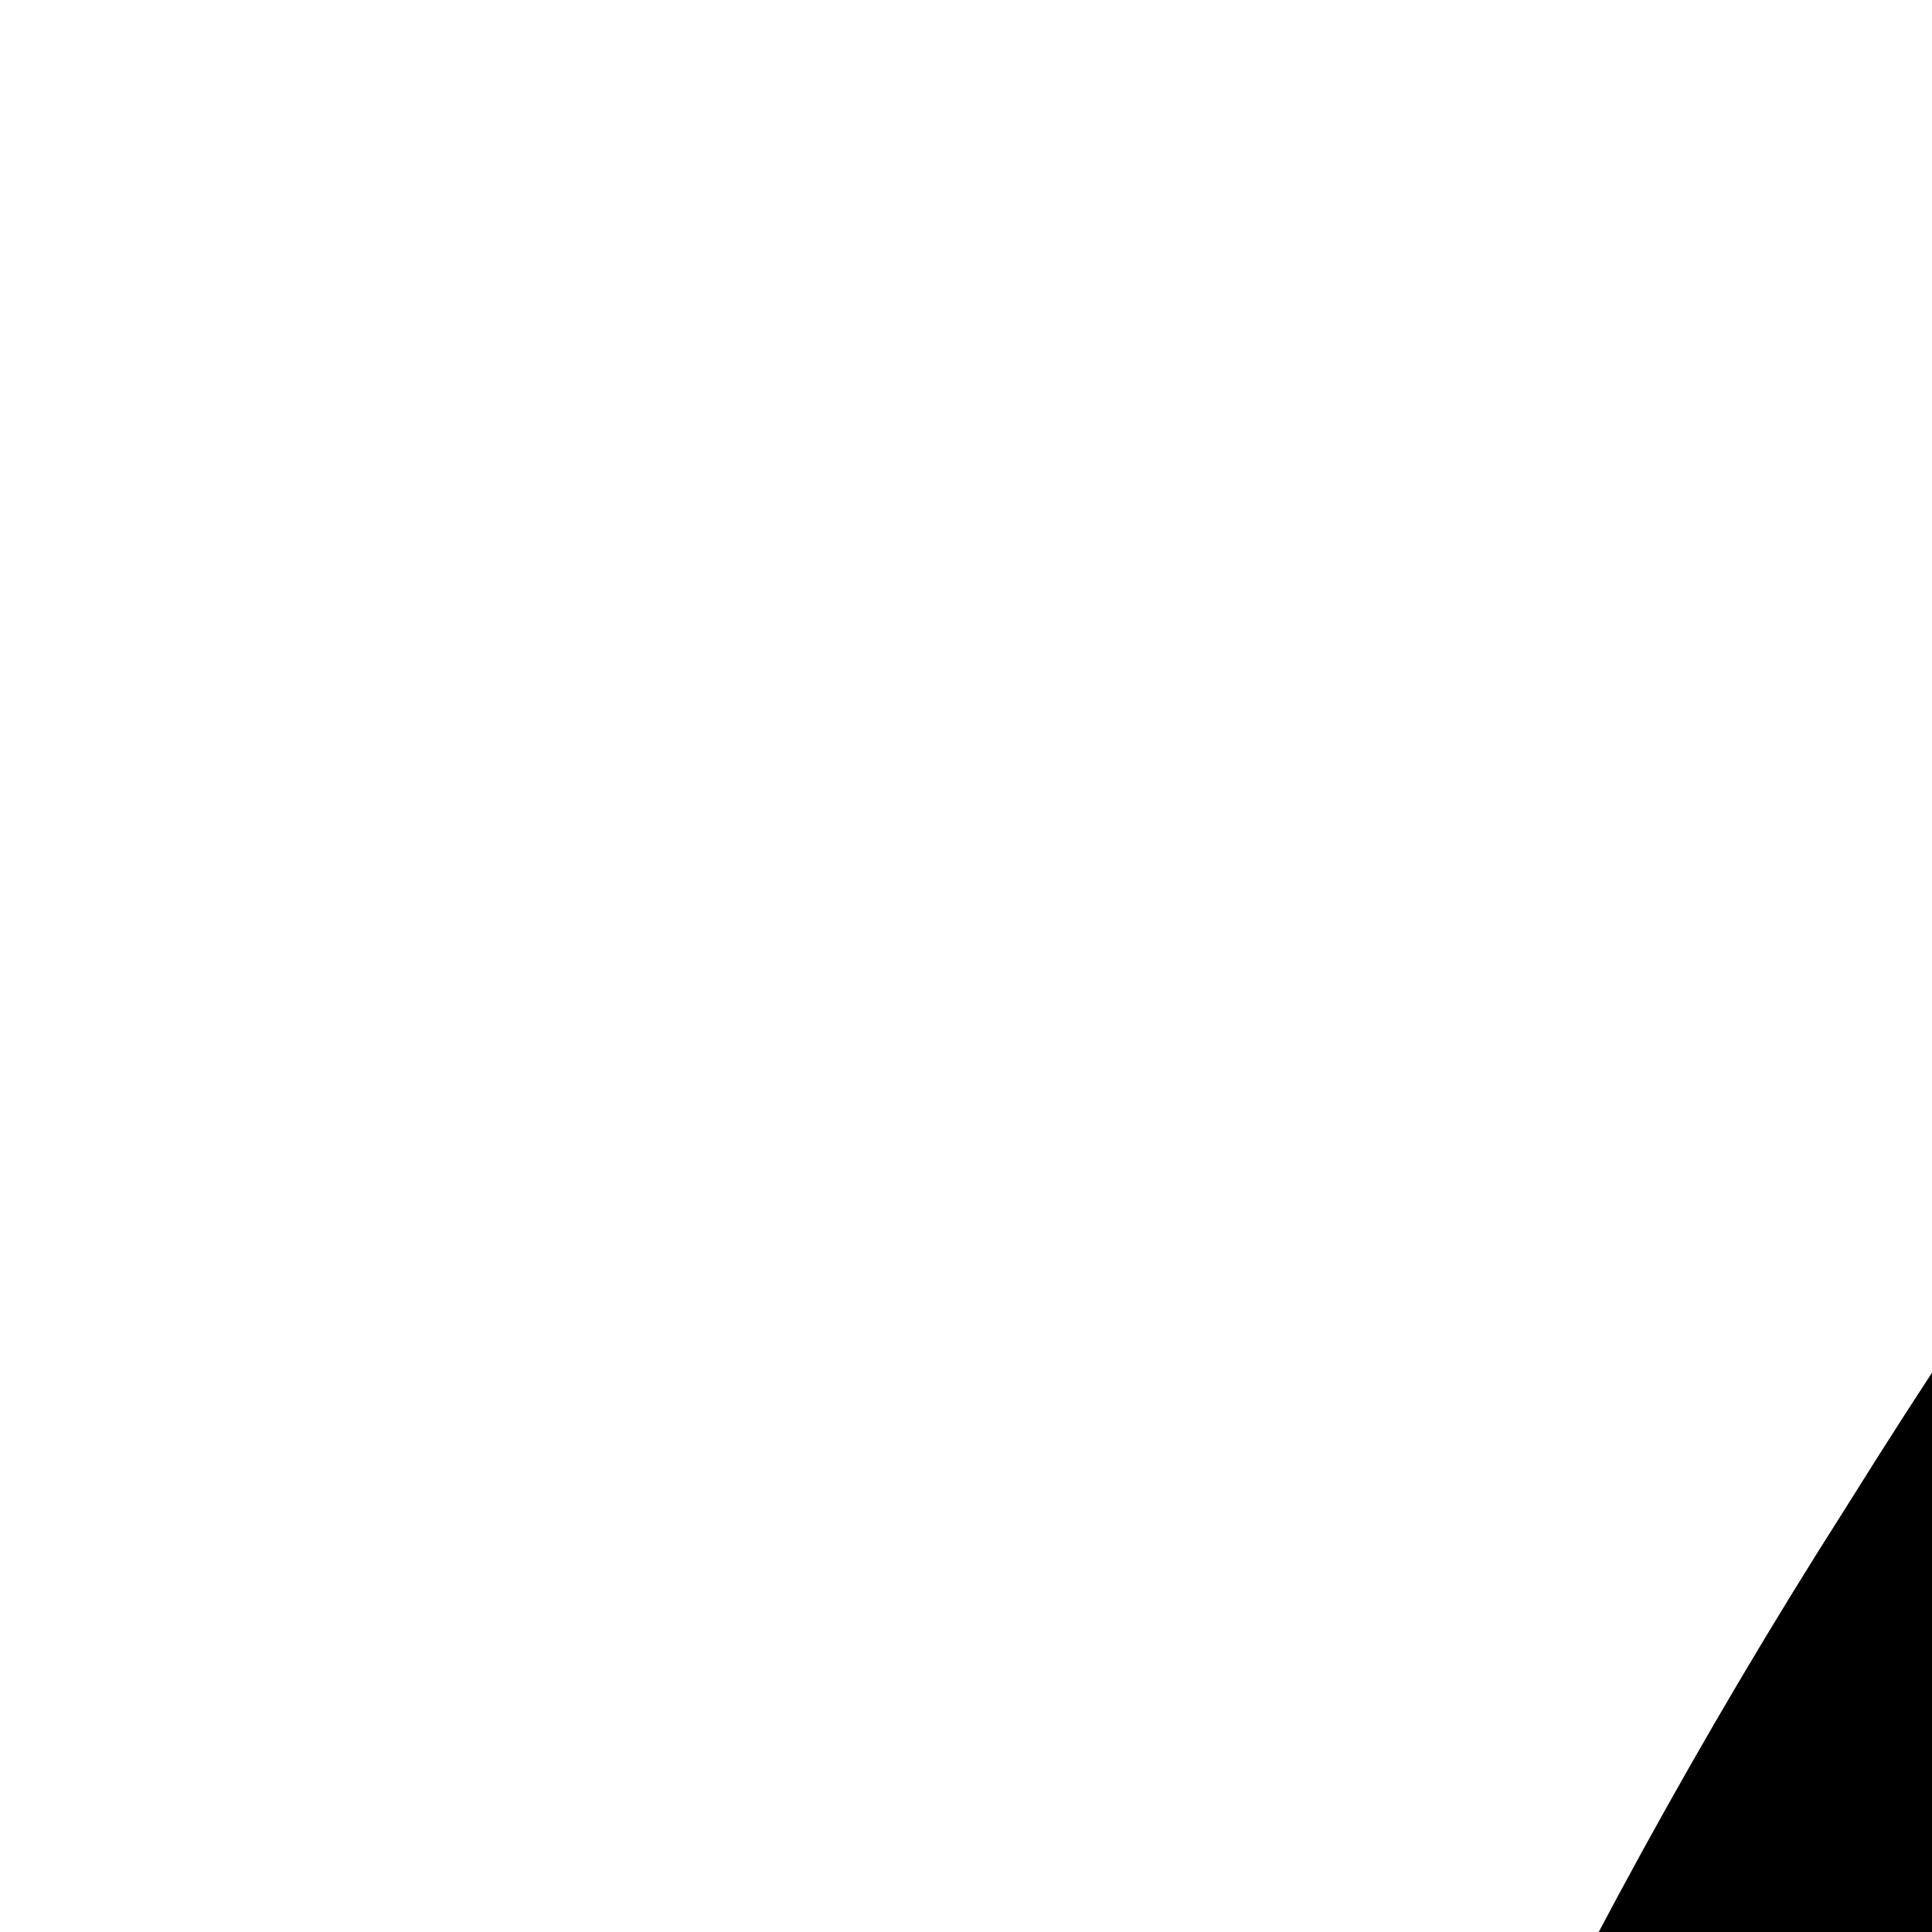
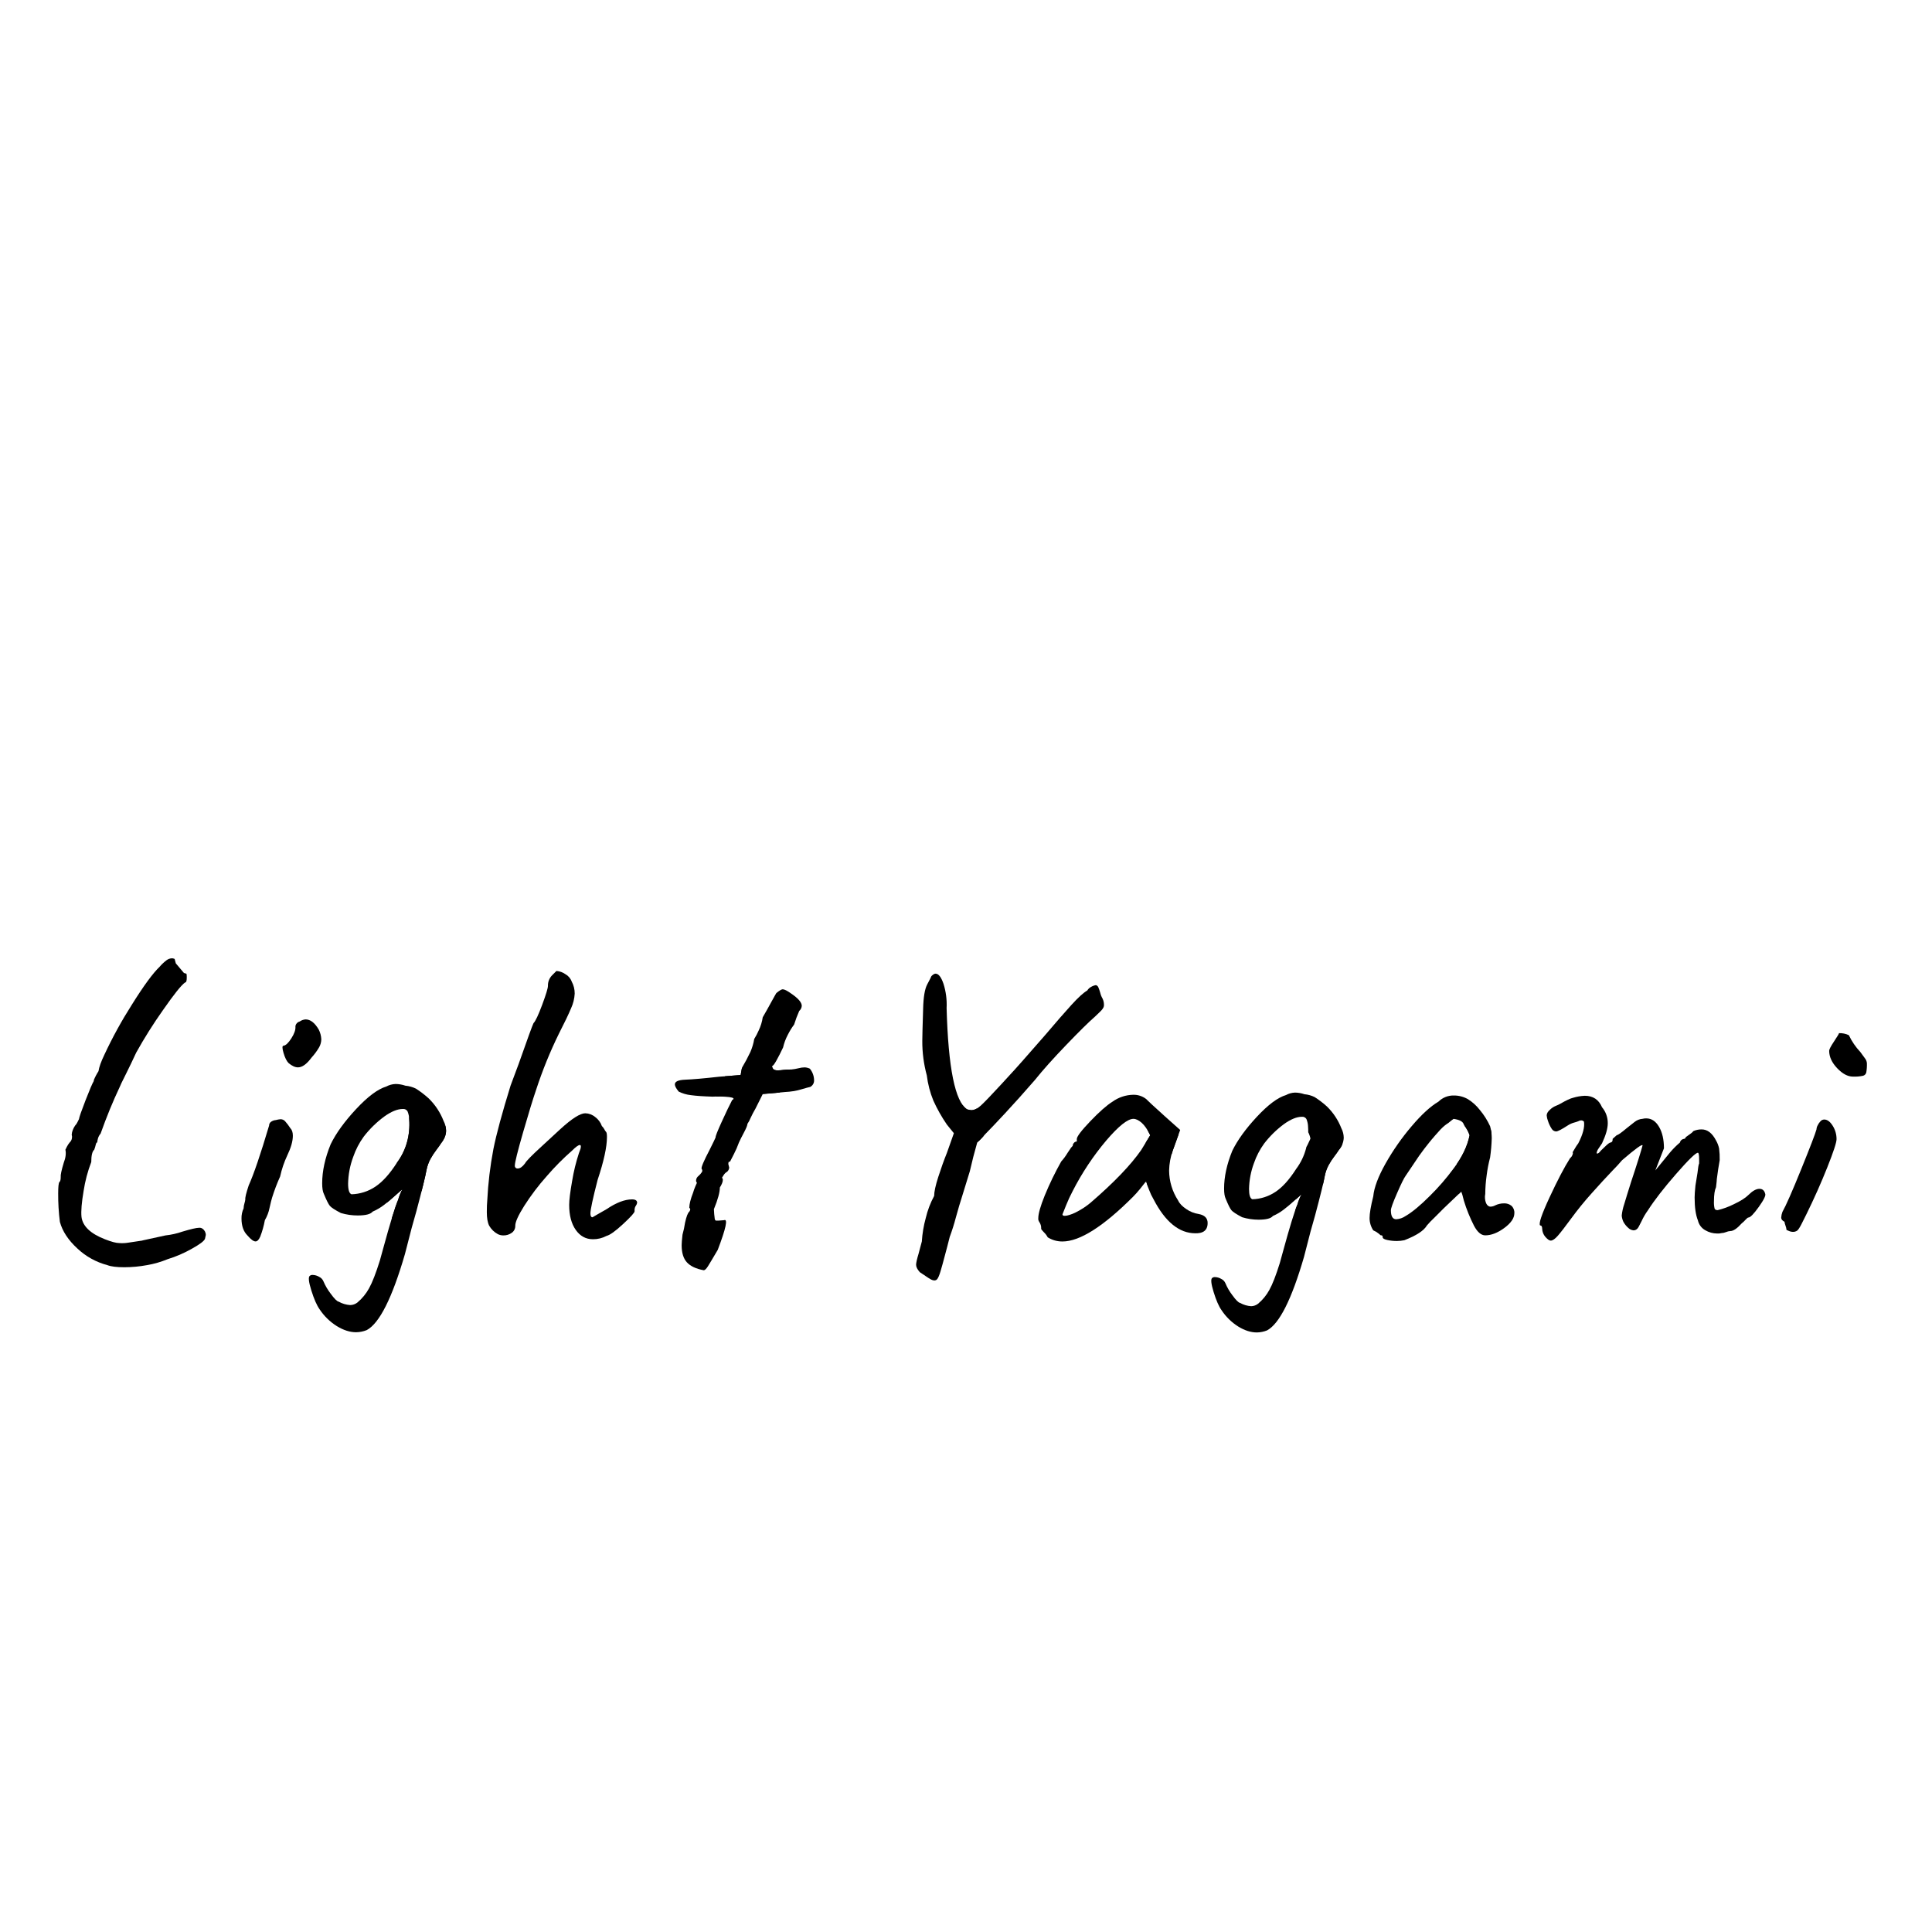
- <svg xmlns="http://www.w3.org/2000/svg" id="LightName" width="100" height="100" viewBox="0 0 100 100">
+ <svg xmlns="http://www.w3.org/2000/svg" id="LightName" width="150" height="150" viewBox="0 0 1400 100">
  <defs>
    <clipPath id="clip-path">
      <path id="L" d="M56,254.64q-9.85-9.06-12.61-19.22a156.9,156.9,0,0,1-1.23-20.61q0-7.38.92-8.3c.62-.41.92-1.64.92-3.69-.2-1.23.51-4.62,2.16-10.15q2.14-5.53,1.23-9.54L48.44,181a17.69,17.69,0,0,1,2-3.08,5.2,5.2,0,0,0,1.69-3.23,4.8,4.8,0,0,0-.15-2.3v-.31a9.67,9.67,0,0,1,.77-3.23,13.6,13.6,0,0,1,1.69-3.23,9.06,9.06,0,0,0,1.69-2.46L57.21,161q.3-2.16,4.77-13.69t6-14v-.62a39.29,39.29,0,0,1,3.39-6.46q.61-4.31,4.3-12A314.29,314.29,0,0,1,95.5,78.1q12.77-20.46,20.15-27.53a32.31,32.31,0,0,1,5.07-4.77,6.82,6.82,0,0,1,3.85-1.38q2.76,0,7.07,4.3a13.32,13.32,0,0,1,3.69,9.85c0,2.25-.41,3.38-1.23,3.38q-4,2.76-16,20A340,340,0,0,0,98.73,112.7q-4,8.61-6.92,14.45L88,134.84l-1.23,2.77Q79.35,153.3,72.9,171.44a9.16,9.16,0,0,0-2,3.85,15.08,15.08,0,0,0-.46,2.61c-.42-.2-.77.36-1.08,1.69a24.12,24.12,0,0,1-1.08,3.54c-1.44,1.23-2.15,4.21-2.15,8.92A101.06,101.06,0,0,0,60.59,213q-2.15,12.61-1.54,18.76Q60.28,241.87,76,248q7.08,2.78,10.46,2.77a26.42,26.42,0,0,0,6.61-.31c3-.41,6.41-.92,10.3-1.54H103q1.53-.3,16.91-3.69a54.77,54.77,0,0,0,12.31-2.77q9.23-2.76,12-2.76a3.56,3.56,0,0,1,2.46.61,5.57,5.57,0,0,1,2.46,4.61l-.61,2.77q-.93,2.47-9.84,7.38a87.77,87.77,0,0,1-17.23,7.39,70,70,0,0,1-14.92,4.3,92.38,92.38,0,0,1-16.45,1.54q-8.31,0-12.3-1.54A50.39,50.39,0,0,1,56,254.64Z" fill="none" />
    </clipPath>
    <clipPath id="clip-path-2">
      <path id="I" d="M175,233a16.41,16.41,0,0,1,1.53-7.38,13.75,13.75,0,0,1,.62-3.69,13.78,13.78,0,0,0,.61-2.77q-.3-1.85,2.46-10.15,5.55-12.3,14.77-43.37a3.35,3.35,0,0,1,1.23-2.61,6.79,6.79,0,0,1,3.69-1.39,16.87,16.87,0,0,1,3.38-.61,4.43,4.43,0,0,1,3.23,1.38,37.45,37.45,0,0,1,3.85,5.08q1.85,1.85,1.84,5.53,0,5.85-4,14.15A72,72,0,0,0,203,202.51a134.05,134.05,0,0,0-5.84,15.38c-.41,1.23-1,3.69-1.84,7.38a28.38,28.38,0,0,1-3.39,8.92,66.67,66.67,0,0,1-3.38,12c-1,2.26-2.15,3.39-3.38,3.39-1.44,0-3.39-1.43-5.85-4.31Q175,241,175,233ZM205.46,113q-1.54-5.24,0-5.23,2.44-.3,5.69-5.39c2.15-3.38,3.12-6.19,2.92-8.45a3.52,3.52,0,0,1,.92-2.31,4,4,0,0,1,2.15-1.38,8.43,8.43,0,0,1,4.31-1.54q5.22,0,9.53,7.38a17.32,17.32,0,0,1,1.85,7.07,12.21,12.21,0,0,1-1.54,5.69,43.83,43.83,0,0,1-5.54,7.54q-5.22,7.08-9.84,7.07-3.07,0-6.76-3.07Q207,118.24,205.46,113Z" fill="none" />
    </clipPath>
    <clipPath id="clip-path-3">
      <path id="G" d="M323.25,169.29q0,4.62-3.69,9.23c-.61,1-1.74,2.61-3.38,4.77a51.5,51.5,0,0,0-4.31,6.61,28.3,28.3,0,0,0-2.76,7.69q-1.25,7.08-7.39,30.14l-3.38,12-4.92,19.06q-13.85,47.68-27.68,55.06a21.53,21.53,0,0,1-7.69,1.54q-6.77,0-14-4.46a41.32,41.32,0,0,1-12.45-12.15q-3.07-4.32-6-13.69t-1.08-10.61a3,3,0,0,1,2.16-.61,9.51,9.51,0,0,1,4.61,1.38,6.2,6.2,0,0,1,3.08,3.23,40.1,40.1,0,0,0,5.22,8.92q4,5.53,5.85,5.84a19.42,19.42,0,0,0,8.3,2.46,8.55,8.55,0,0,0,5.23-1.84,35.53,35.53,0,0,0,8.46-10.31q3.52-6.3,7.84-20.14l2.46-8.92q7.38-27.06,10.77-35.06a42.28,42.28,0,0,1,3.07-7.69L286,216.66q-3.69,3.39-7.69,6.46A38.64,38.64,0,0,1,270,228q-2.15,2.76-10.76,2.77A42.57,42.57,0,0,1,247,229q-6.47-3.37-8-5.23t-4.31-8.61q-1.23-2.46-1.23-7.69,0-13.22,6.15-28.3,5.85-12,18.46-25.52t21.84-16.31a15.28,15.28,0,0,1,6.76-1.84,22.37,22.37,0,0,1,7.08,1.23,21.82,21.82,0,0,1,7.69,2.15,69.88,69.88,0,0,1,9.22,7.08,46.15,46.15,0,0,1,10.77,16.3A15.81,15.81,0,0,1,323.25,169.29ZM295,177.44a48.72,48.72,0,0,0,1.54-16.15,16.09,16.09,0,0,0-1.24-6,3.49,3.49,0,0,0-3.38-1.69q-5.85,0-13.53,5.53a75.08,75.08,0,0,0-14.77,14.46,55.44,55.44,0,0,0-7.68,14.76,58.53,58.53,0,0,0-3.69,19.38c0,4.51.81,7.07,2.46,7.69A32.54,32.54,0,0,0,272,209.89q7.84-5.22,15.54-17.22A44.81,44.81,0,0,0,295,177.44Z" fill="none" />
    </clipPath>
    <clipPath id="clip-path-4">
      <path id="H" d="M429.67,248q-7.69,0-12.46-6.77t-4.76-18.14q0-5.24,2.15-17.38a135.21,135.21,0,0,1,4.92-20.15,24,24,0,0,0,.92-2.46,6,6,0,0,0,.47-2.61c-.11-.51-.37-.77-.77-.77q-1.54,0-5.54,4a186.78,186.78,0,0,0-18.45,18.6,169.19,169.19,0,0,0-16.3,21.54q-6.47,10.31-6.46,14.3a6,6,0,0,1-2.62,5.23,10.13,10.13,0,0,1-6,1.84,8.86,8.86,0,0,1-4-.92,15.82,15.82,0,0,1-6.31-6.15q-1.7-3.39-1.69-9.85,0-5.22.31-8.3a270.41,270.41,0,0,1,4.46-37.37q3.22-16.14,12.45-46,.31-.93,5.85-15.69,9.52-27.06,10.76-29.52,2.14-2.16,6.31-13.38t4.15-13.69a10.42,10.42,0,0,1,3.07-7.69l3.08-3.07a12.64,12.64,0,0,1,6.46,2.3,9.93,9.93,0,0,1,4.61,5.38A18,18,0,0,1,416.45,70a28.92,28.92,0,0,1-2.62,10.61q-2.61,6.3-8.76,18.3a312.16,312.16,0,0,0-16.61,40.9q-3.39,9.86-9.38,30.61t-6,24.14a1.9,1.9,0,0,0,2.15,2.16c1.64,0,3.39-1.23,5.23-3.7q1.23-2.44,11.69-12,1.22-1.23,13.84-12.77t18.14-11.53a11.61,11.61,0,0,1,7.23,2.77,13.66,13.66,0,0,1,4.77,6.46,9.9,9.9,0,0,1,1.85,2.46,6.49,6.49,0,0,0,1.23,1.84c.41.42.61,1.65.61,3.69q0,10.77-6.77,31.07-5.22,20.29-5.22,24.3c0,1.84.51,2.77,1.53,2.77q.93-.61,3.69-2.16t6.46-3.69Q450,219.13,458,219.12q3.69,0,3.69,2.46a5.38,5.38,0,0,1-.92,2.15,5.27,5.27,0,0,0-.93,2.46v1.54q0,1.54-8.3,9.23t-12,8.61A20.57,20.57,0,0,1,429.67,248Z" fill="none" />
    </clipPath>
    <clipPath id="clip-path-5">
      <path id="T" d="M497.8,264.79q-3.85-4.16-3.85-12.45c0-1.44.2-4,.62-7.69a65.92,65.92,0,0,0,1.84-8.62c1-4.5,2-7.17,3.08-8a3.35,3.35,0,0,0,.61-1.23,1.26,1.26,0,0,0-.61-1.54q0-4,2.77-11.07a37,37,0,0,1,1.53-4.31c.62-1.43,1-2.35,1.23-2.77a2.49,2.49,0,0,1-.61-1.84,4.29,4.29,0,0,1,1.69-3.08,13.72,13.72,0,0,0,2.46-2.77,2,2,0,0,0-.15-2.46c-.42-1,1.54-5.63,5.84-13.84q4-8,4.31-8.92-.31-.92,4.46-11.38t7.53-15.68c1.85-1,1.13-1.74-2.15-2.16a72.78,72.78,0,0,0-12-.3q-10.14-.31-15.68-1.08A26,26,0,0,1,491.8,141q-2.78-3.37-2.77-5.22,0-3.08,7.38-3.39,8-.3,24.61-2.15L536.71,129l.92-5.23a129.19,129.19,0,0,0,6.15-11.53,40.5,40.5,0,0,0,2.77-9.38,46,46,0,0,0,3.23-6.16,32.76,32.76,0,0,0,2.92-9.53q3.38-5.83,6.3-11.23c2-3.58,3.13-5.69,3.54-6.3q3.38-2.77,4.61-2.77,1.85,0,6.15,3.08c5.13,3.49,7.69,6.45,7.69,8.92a5.31,5.31,0,0,1-1.84,3.69,90.47,90.47,0,0,0-3.69,9.84,49.1,49.1,0,0,0-4.62,7.53,37.12,37.12,0,0,0-3.38,9.08q-2.46,5.24-4.77,9.38t-3.23,4.15A3.51,3.51,0,0,0,560.7,125a5.71,5.71,0,0,0,3.07.62,29.38,29.38,0,0,0,3.85-.31,44.79,44.79,0,0,1,5.68-.31,34,34,0,0,0,5.39-.92,17.29,17.29,0,0,1,4.46-.62,9.66,9.66,0,0,1,3.69.93,13.43,13.43,0,0,1,3.07,8.3,5.21,5.21,0,0,1-2.76,4.92c-1,.21-3.29.82-6.77,1.85A48.45,48.45,0,0,1,569,141.3l-16.3,1.54-5.23,10.46a77,77,0,0,0-3.69,7.07,19.32,19.32,0,0,1-2.15,4c0,1-.83,3.08-2.46,6.15s-2.88,5.54-3.7,7.38a67.72,67.72,0,0,1-3.69,8.46c-1.43,2.77-2.36,4.57-2.76,5.38-.62,0-1,.16-1.08.47a4.37,4.37,0,0,0-.15,1.38l.61,2.46a4.42,4.42,0,0,1-1.54,3.08,6.42,6.42,0,0,0-2.31,2.15,20,20,0,0,0-1.38,2.15,2.09,2.09,0,0,1,.62,1.54c0,1.44-.72,3.28-2.16,5.54q0,5.22-4.3,15.68a68,68,0,0,0,.61,7.08c.2,1,.72,1.43,1.54,1.23h1.23l4-.31q4.31-1.84-4.61,21.53l-4.93,8.3c-.2.41-.92,1.59-2.15,3.54s-2.26,2.92-3.07,2.92Q501.64,268.93,497.8,264.79Z" fill="none" />
    </clipPath>
    <clipPath id="clip-path-6">
      <path id="Yagami_y" d="M799.93,79.05c-.2,1.18-1.19,2.62-3,4.3s-3,2.83-3.56,3.42q-6.54,5.66-20.8,20.5T750,132.52q-11.88,13.68-21.69,24.22t-14.26,15a75.31,75.31,0,0,1-5.94,6.24q-3,10.4-5.35,20.8l-5.94,19.31q-1.49,4.46-4.16,14.11a147,147,0,0,1-4.45,14.11c-.6,2.38-1.19,4.71-1.79,7s-1.18,4.51-1.78,6.69q-1.78,6.82-3.12,11.29T679,277.06q-1.2,1.33-3.57.45-1.19-.3-8.91-5.65c-1.78-2-2.68-3.76-2.68-5.35,0-1.38.6-4.06,1.79-8l2.37-8.91a83.09,83.09,0,0,1,2.83-16.93,65.34,65.34,0,0,1,6.09-16.05q0-4.46,3-13.81t6.24-17.38l5.05-14.26-5.05-6.24a113.18,113.18,0,0,1-9.81-17.38,70.9,70.9,0,0,1-4.75-18.27,93.64,93.64,0,0,1-3.27-25q0-4.15.6-23.17.29-12.78,3-17.83t3-5.94c1.19-1.19,2.17-1.79,3-1.79q3.27,0,5.79,7.43a50,50,0,0,1,2.23,17.53q1.78,65.07,14.86,73.38a17.55,17.55,0,0,0,3,.6q3.26,0,7-3.42t14.7-15.3l6.54-7.13q4.75-5,25.25-28.52,11.88-14,19.17-22t11.43-10.39a6.86,6.86,0,0,1,2.38-2.38,11.25,11.25,0,0,1,2.53-1.19,7.36,7.36,0,0,1,1.33-.3,2.68,2.68,0,0,1,1.79,1.64,33.46,33.46,0,0,1,1.33,3.86A15.59,15.59,0,0,0,799,73.7,10.31,10.31,0,0,1,799.93,79.05Z" fill="none" />
    </clipPath>
    <clipPath id="clip-path-7">
      <path id="Yagami_a" d="M756.4,242.9c-1.29-1.29-1.93-2.13-1.93-2.53a7.74,7.74,0,0,0-1.48-5.05,4,4,0,0,1-.6-2.67q0-4.76,4.61-16.2a222.21,222.21,0,0,1,12-24.8,38.83,38.83,0,0,0,4.6-6.24q2.82-4.46,3.72-5a3.34,3.34,0,0,1,.89-2.23,2.68,2.68,0,0,1,2.08-1v-1.78q0-2.69,9.8-12.93t16-14.11a26.64,26.64,0,0,1,15.15-5.05,14.69,14.69,0,0,1,9.21,3Q832,148,844.2,159l11,9.81-5.35,14.85a46.6,46.6,0,0,0-2.67,14.56,40.13,40.13,0,0,0,6.53,21.69q1.49,3.27,5.94,6.24a21.1,21.1,0,0,0,8.92,3.56q6.53,1.2,6.53,6.54,0,5.94-5.35,7.13a15.65,15.65,0,0,1-3.56.3q-17.53,0-30.3-24.66a40,40,0,0,1-3.12-6.54,36.47,36.47,0,0,1-2.23-6.53q-1.78,2.37-4.46,5.64c-1.78,2.18-3.47,4.06-5.05,5.65q-32.38,32.38-51.1,32.38a19.79,19.79,0,0,1-10.7-3A14.57,14.57,0,0,0,756.4,242.9Zm16.64-12a29.53,29.53,0,0,0,7.72-3,54.37,54.37,0,0,0,9.36-6.24q25.54-22,36.84-38.32l6.54-10.7q-3-6.24-6.24-9.06t-5.94-2.82q-6.24,0-19.61,15.6A193.09,193.09,0,0,0,777.35,213a105.22,105.22,0,0,0-4.76,10.25c-1.38,3.46-2.28,5.69-2.67,6.68C769.92,231,771,231.26,773,230.86Z" fill="none" />
    </clipPath>
    <clipPath id="clip-path-8">
      <path id="yagami_g" d="M973.73,174.41a14.28,14.28,0,0,1-3.57,8.92,55.69,55.69,0,0,1-3.27,4.6,49.69,49.69,0,0,0-4.15,6.39,27.65,27.65,0,0,0-2.68,7.43q-1.18,6.84-7.13,29.11l-3.27,11.59-4.75,18.42q-13.36,46-26.74,53.18a20.7,20.7,0,0,1-7.43,1.49q-6.54,0-13.51-4.31a40,40,0,0,1-12-11.74q-3-4.15-5.79-13.22t-1-10.25a2.87,2.87,0,0,1,2.08-.59,9.21,9.21,0,0,1,4.46,1.33,6,6,0,0,1,3,3.12,38.7,38.7,0,0,0,5,8.62c2.57,3.56,4.45,5.45,5.64,5.64a18.72,18.72,0,0,0,8,2.38,8.23,8.23,0,0,0,5-1.78,34.2,34.2,0,0,0,8.17-9.95q3.42-6.1,7.58-19.46l2.38-8.62q7.13-26.14,10.4-33.87a39.74,39.74,0,0,1,3-7.43l-5.35,4.76q-3.57,3.27-7.43,6.24a37.19,37.19,0,0,1-8,4.75q-2.08,2.67-10.4,2.67a41.09,41.09,0,0,1-11.88-1.78q-6.24-3.27-7.73-5.05t-4.16-8.32q-1.18-2.37-1.18-7.43,0-12.76,5.94-27.33,5.64-11.58,17.82-24.66t21.1-15.74a14.74,14.74,0,0,1,6.53-1.79,21.71,21.71,0,0,1,6.84,1.19,21,21,0,0,1,7.42,2.08,66.57,66.57,0,0,1,8.92,6.83A44.85,44.85,0,0,1,972,167.58,15.41,15.41,0,0,1,973.73,174.41Zm-27.34,7.88a46.51,46.51,0,0,0,1.49-15.6,15.47,15.47,0,0,0-1.19-5.79,3.38,3.38,0,0,0-3.27-1.64q-5.64,0-13.07,5.35a72.43,72.43,0,0,0-14.26,14,54,54,0,0,0-7.43,14.26,56.75,56.75,0,0,0-3.56,18.72c0,4.36.79,6.83,2.38,7.43a31.51,31.51,0,0,0,16.78-5.35q7.57-5,15-16.64A42.84,42.84,0,0,0,946.39,182.29Z" fill="none" />
    </clipPath>
    <clipPath id="clip-path-9">
      <path id="yagami_a-2" data-name="yagami_a" d="M1012.35,249.28a31.86,31.86,0,0,1-7.13-.74c-2.18-.49-3.27-1.14-3.27-1.93a1.71,1.71,0,0,0-.3-1.19,1.75,1.75,0,0,0-1.18-.3c-.2-.19-.8-.69-1.79-1.48a15.38,15.38,0,0,0-3.56-2.08,16.12,16.12,0,0,1-2.68-8.91q0-5.06,2.68-15.75.89-9.51,8.91-23.77a171.08,171.08,0,0,1,18.87-27q10.83-12.78,19.46-17.83a15.3,15.3,0,0,1,11.29-4.46,20.23,20.23,0,0,1,10.1,2.68,33.34,33.34,0,0,1,8.76,8,52.27,52.27,0,0,1,7.28,11.59,33.47,33.47,0,0,1,1.19,8.61,126.15,126.15,0,0,1-1.19,14,99.06,99.06,0,0,0-2.52,13.08,101,101,0,0,0-1,13.37,11.8,11.8,0,0,0,.59,6.68c.79,1.69,1.88,2.53,3.27,2.53a7.46,7.46,0,0,0,3.27-.89,14.38,14.38,0,0,1,6.53-1.49,7.93,7.93,0,0,1,5.35,1.78,6.68,6.68,0,0,1,2.08,5.35q0,5.35-7.28,10.7t-13.81,5.34q-4.47,0-8.17-7a112.27,112.27,0,0,1-7.28-18l-1.79-6.84-12.77,12.18-6.83,6.84A70.25,70.25,0,0,0,1034,238q-3.27,5.65-16.34,10.7A27.34,27.34,0,0,1,1012.35,249.28Zm23.77-32.68a164.06,164.06,0,0,0,17.23-19.9q9.21-12.18,11.59-24.07a25.33,25.33,0,0,0-3.87-7.13c-1.78-2.38-3.37-3.66-4.75-3.86q-5.94,0-12.48,6.83a194.17,194.17,0,0,0-15.45,19l-9.8,14.55q-1.79,2.39-6.24,12.63c-3,6.83-4.46,11-4.46,12.33q0,6.54,3.87,6.54a13.48,13.48,0,0,0,6.83-2.38Q1025.72,227,1036.12,216.6Z" fill="none" />
    </clipPath>
    <clipPath id="clip-path-10">
      <path id="yagami_m" d="M1117.52,240.37c0-1.58-.5-2.38-1.49-2.38q-1.79-1.78,6.84-20.35t14.85-28.37a5.41,5.41,0,0,0,1.78-2.53c.4-1.08.4-1.63,0-1.63.4-.59,1-1.58,1.79-3a29.07,29.07,0,0,1,2.37-3.57q5.05-9.8,4.16-15.74a2.63,2.63,0,0,0-2.52-.89,4,4,0,0,0-1.64.59,25.37,25.37,0,0,1-3.12,1,15.82,15.82,0,0,0-4.3,1.93q-6.84,4.45-8.62,4.46a3.86,3.86,0,0,1-3.12-1.79,23.61,23.61,0,0,1-2.82-5.94,13.89,13.89,0,0,1-.89-3.86q0-2.07,2.37-4.16a13.16,13.16,0,0,1,4.31-2.82,22.28,22.28,0,0,0,3.42-1.64q6.24-3.56,8.91-4.15a34,34,0,0,1,8.62-1.49q8.91,0,12.47,8.32a17.68,17.68,0,0,1,4.16,11.59q0,5.64-4.16,14.55l-3,4.46a7.25,7.25,0,0,0-.89,2.38c0,.4.1.59.3.59.79,0,1.68-.69,2.67-2.08q1.49-1.48,3.87-3.71c1.58-1.49,2.67-2.23,3.26-2.23a1.76,1.76,0,0,0,.89-.45c.4-.29.6-1,.6-2.22l3-2.68q1.19,0,7.13-5l5.65-4.46a10.41,10.41,0,0,1,5.94-2.37,8.88,8.88,0,0,1,2.67-.3q5.64,0,9.21,6.09t3.57,15.6l-6.24,16,10.69-13.07a61.13,61.13,0,0,1,7.13-7.13,3.4,3.4,0,0,1,1.64-2.23,4.58,4.58,0,0,1,1.33-.44,1.46,1.46,0,0,0,.75-.3,1,1,0,0,0,.44-.89c.79-.6,1.83-1.34,3.12-2.23a10.12,10.12,0,0,0,2.53-2.23,14.49,14.49,0,0,1,5.94-1.19q6.24,0,10.4,8a19.81,19.81,0,0,1,2.23,5.8,56.36,56.36,0,0,1,.44,8.46q-1.19,6.54-2.08,13.67c0,.79-.2,2.78-.59,5.94-1,2.18-1.49,5.55-1.49,10.1a19.19,19.19,0,0,0,.45,5.35c.29.8,1,1.19,2.23,1.19a54.58,54.58,0,0,0,11.73-4.31q7.27-3.41,10.55-6.68,4.45-4.45,8-4.46c2.18,0,3.56,1.19,4.16,3.57.59,1.18-.94,4.36-4.61,9.5s-6.19,7.73-7.57,7.73c-.4,0-1.14.59-2.23,1.78a16.2,16.2,0,0,1-2.53,2.38q-5.06,5.64-8.31,5.64a9.08,9.08,0,0,0-3.12.75,9.83,9.83,0,0,1-3.42.74,8.73,8.73,0,0,1-3,.29,17.09,17.09,0,0,1-8.62-2.37,10.87,10.87,0,0,1-5.34-7.13q-2.39-5.94-2.38-16.64c0-1.78.19-4.65.59-8.62l1.49-9.21q.59-5.64,1.19-6.83v-2.67c0-3.37-.3-5.05-.89-5.05q-2.39,0-15.75,15.3T1194.17,227a45.62,45.62,0,0,0-4.61,7.87q-2.52,5.2-3.12,5.5a3.69,3.69,0,0,1-2.67,1.19,6.18,6.18,0,0,1-3.86-1.78,16.09,16.09,0,0,1-3.57-4.46,13.45,13.45,0,0,1-1.18-4.46,36.87,36.87,0,0,1,1.78-8.17q1.79-6.08,5-16.19,3.27-9.81,5.49-16.93c1.49-4.76,2.43-7.92,2.83-9.51q0-2.07-14.86,10.69-3,3.57-6.83,7.43-6.84,7.14-15.3,16.64a232.86,232.86,0,0,0-14.71,18.12q-6.54,8.91-9.65,12.48c-2.08,2.38-3.82,3.57-5.2,3.57-1,0-2.28-.9-3.87-2.68A9.52,9.52,0,0,1,1117.52,240.37Z" fill="none" />
    </clipPath>
    <clipPath id="clip-path-11">
      <path id="yagami_i" d="M1296.67,242.15c-1-.39-1.69-.69-2.08-.89a11.83,11.83,0,0,0-.75-3.12,12.94,12.94,0,0,1-.74-2.82c-1.59-.79-2.37-1.78-2.37-3a14,14,0,0,1,.89-4.16q3.86-6.84,13.66-31.05t11-28.67a6.93,6.93,0,0,1,.89-3,11,11,0,0,1,2.08-3,3.69,3.69,0,0,1,2.67-1.19q3.27,0,6.09,4.46a18,18,0,0,1,2.82,9.8q0,3.57-6.68,20.35t-15,33.72q-1.2,2.39-3.42,6.84t-3.42,5.34a5.29,5.29,0,0,1-3.27.9A6.78,6.78,0,0,1,1296.67,242.15Zm34.61-118.09q-5.79-6.09-5.79-12.63c0-1,1.18-3.27,3.56-6.83s3.57-5.55,3.57-5.95a15.47,15.47,0,0,1,7.13,1.49,47.48,47.48,0,0,0,8.32,12.18c1.18,1.59,2.27,3.07,3.26,4.46a6.55,6.55,0,0,1,1.49,3.56,33.52,33.52,0,0,1-.45,6.84,3.21,3.21,0,0,1-2.37,2.37,28.93,28.93,0,0,1-7.28.6Q1337.07,130.15,1331.28,124.06Z" fill="none" />
    </clipPath>
  </defs>
  <g id="L_MASK">
    <g clip-path="url(#clip-path)">
      <path id="L1" d="M143.5,41.5C142,26,38.39,181.6,45.5,226.5c3.68,23.25,22,32,40,36s76-24,76-24" fill="none" stroke="#000" stroke-width="35" />
    </g>
  </g>
  <g id="I_MASK">
    <g clip-path="url(#clip-path-2)">
      <line id="I_2" x1="209" y1="121.35" x2="229.38" y2="90" fill="none" stroke="#000" stroke-width="32" />
      <line id="I_1" x1="211.5" y1="145.5" x2="175.5" y2="258.5" fill="none" stroke="#000" stroke-miterlimit="10" stroke-width="27" />
    </g>
  </g>
  <g id="G_MASK">
    <g clip-path="url(#clip-path-3)">
      <path id="G_2" d="M218.5,258.5c13.21,30.48,28,52,43,52s37-90.53,51-147" fill="none" stroke="#000" stroke-width="34" />
      <path id="G_1" d="M312.5,163.5c-4.78-20.59-20.1-23.87-41-18-13.67,14.49-24.3,35.23-31,64,5.95,11,13.08,18.39,24,14C286.61,212.82,301.87,191.69,312.5,163.5Z" fill="none" stroke="#000" stroke-width="36" />
    </g>
  </g>
  <g id="H_MASK">
    <g clip-path="url(#clip-path-4)">
      <path id="H_1" d="M425.5,35.5c-40.16,67.48-75,196.73-67,213,0,0,57-88,67-80s-15,65,0,69,32-6.66,49-22" fill="none" stroke="#000" stroke-width="31" />
    </g>
  </g>
  <g id="T_MASK">
    <g clip-path="url(#clip-path-5)">
      <path id="T_2" d="M606.5,126.5c-1,4.6-135,12.95-136,8" fill="none" stroke="#000" stroke-width="19" />
      <path id="T_1" d="M582.81,58.22C549,125.4,516.92,191.74,504.5,248.5l28,10" fill="none" stroke="#000" stroke-width="41" />
    </g>
  </g>
  <g id="y-mask">
    <g clip-path="url(#clip-path-6)">
      <path id="y2" d="M679.5,39.5c-6,56.86-.71,100.78,20,127l-34,118" fill="none" stroke="#000" stroke-width="29" />
      <path id="y1" d="M806.5,62.5c-40.8,45.42-79,85.31-107,104" fill="none" stroke="#000" stroke-width="28" />
    </g>
  </g>
  <g id="a1_mask">
    <g clip-path="url(#clip-path-7)">
      <path id="a2" d="M844.5,170.5c-6.12,37.13-2.13,66.74,36,71" fill="none" stroke="#000" stroke-width="26" />
      <path id="a1" d="M844.5,170.5a57.3,57.3,0,0,0-3.48-5.27A43.67,43.67,0,0,0,816.5,148.5c-22,19.5-40.7,47-56,83,2.58,7.34,7.17,12.49,16,13C799,228.52,821.74,201.48,844.5,170.5Z" fill="none" stroke="#000" stroke-width="26" />
    </g>
  </g>
  <g id="g_mask-2" data-name="g_mask">
    <g clip-path="url(#clip-path-8)">
      <path id="g1" d="M962.5,176.5c-1.75-15.31-10.62-23.44-25-26-19.24,11.82-34.09,31.08-45,57,2.91,12.39,8.79,20.1,19,21C935.22,217.6,953.13,201.14,962.5,176.5Z" fill="none" stroke="#000" stroke-width="25" />
      <path id="g2" d="M962.5,176.5c-14.73,55.11-29.35,111.05-49,131-19.84-1.5-30.11-16.22-36-37" fill="none" stroke="#000" stroke-width="23" />
    </g>
  </g>
  <g id="a2_mask">
    <g clip-path="url(#clip-path-9)">
      <path id="a22" d="M1071.5,167.5c-4.1,26.42-2.37,48.55,3,68,8.07,2,19.49-2.82,34-14" fill="none" stroke="#000" stroke-width="27" />
      <path id="a21" d="M1071.5,168.5c-.59-13.18-9.14-17.45-21-18-24.76,16.82-40.49,44.32-51,78,3.7,10,9.85,15.33,20,13C1044.45,224.19,1061.67,199.75,1071.5,168.5Z" fill="none" stroke="#000" stroke-width="20" />
    </g>
  </g>
  <g id="m_mask">
    <g clip-path="url(#clip-path-10)">
      <path id="m" d="M1115.5,167.5s37-24,41-14-21.12,62.2-41,96c0,0,76-102,82-79s-18,79-18,79c-3.45-3,42.51-79.92,56-73,8.44,4.33,0,72,0,72l50-40" fill="none" stroke="#000" stroke-width="27" />
    </g>
  </g>
  <g id="I_mask-2" data-name="I_mask">
    <g clip-path="url(#clip-path-11)">
      <line id="i_dot" x1="1322.5" y1="95.5" x2="1354.5" y2="134.5" fill="none" stroke="#000" stroke-width="28" />
      <line id="i-2" data-name="i" x1="1330.5" y1="155.5" x2="1290.5" y2="246.5" fill="none" stroke="#000" stroke-width="24" />
    </g>
  </g>
</svg>
